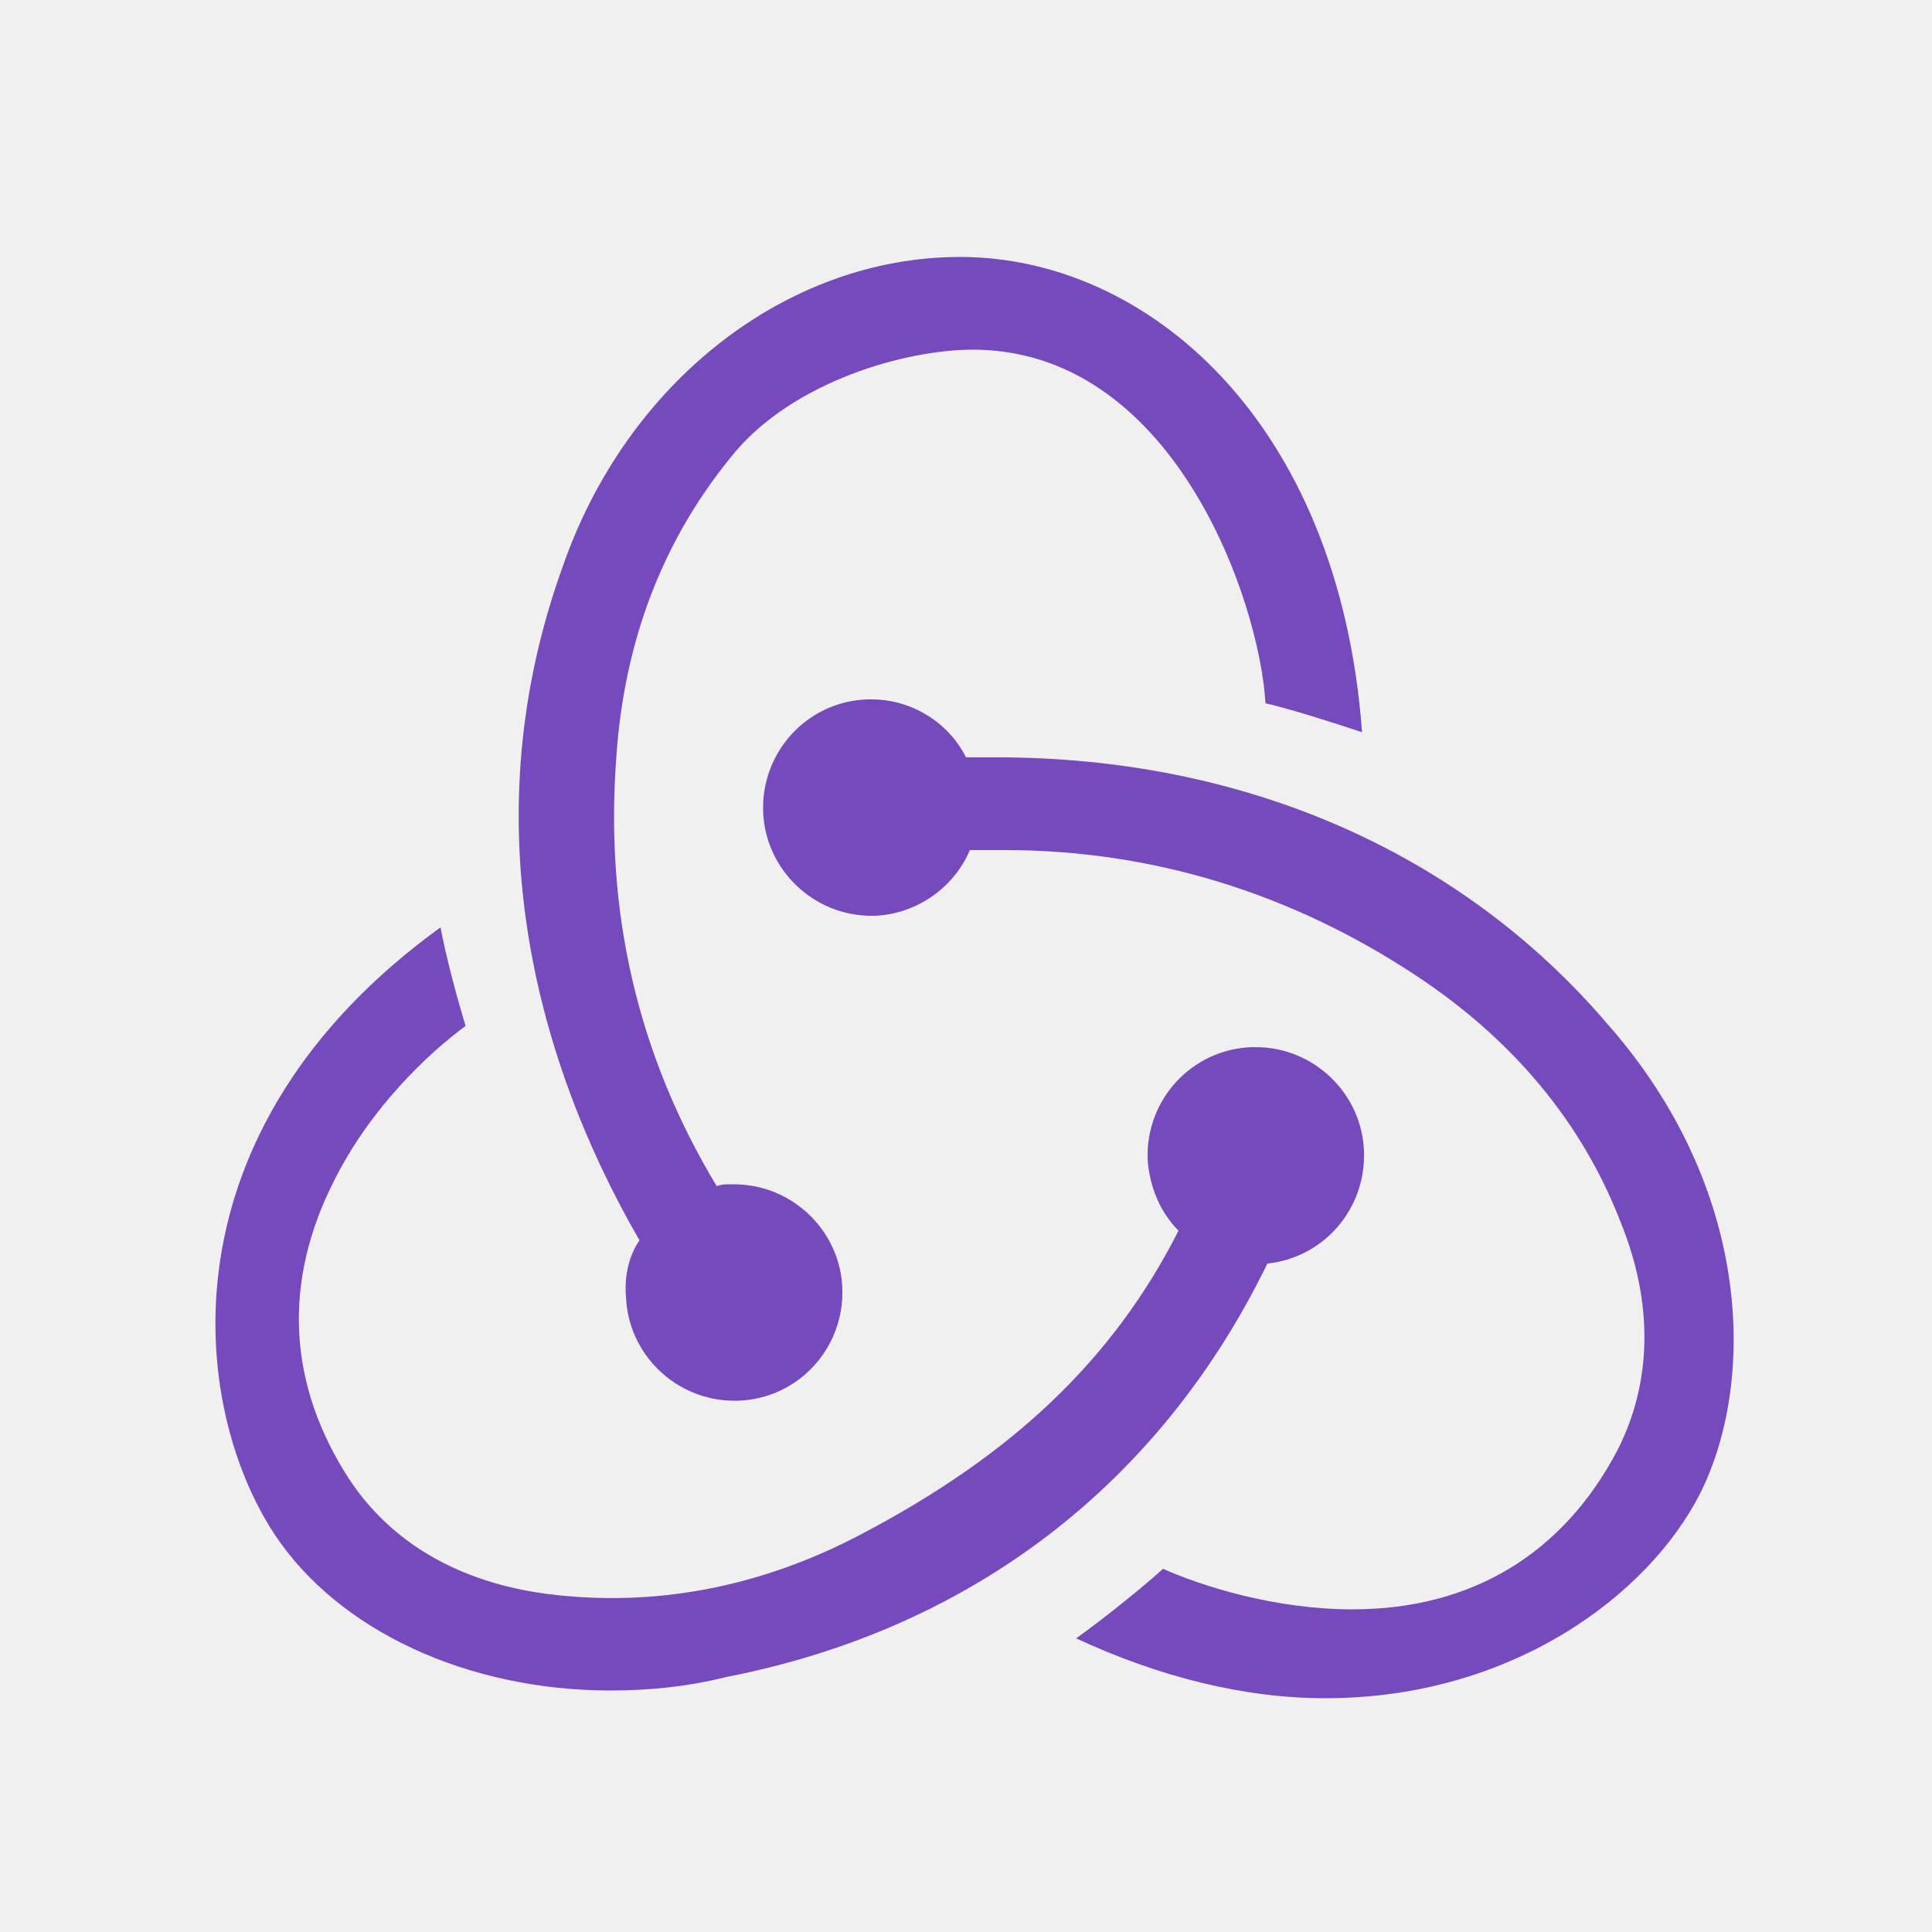
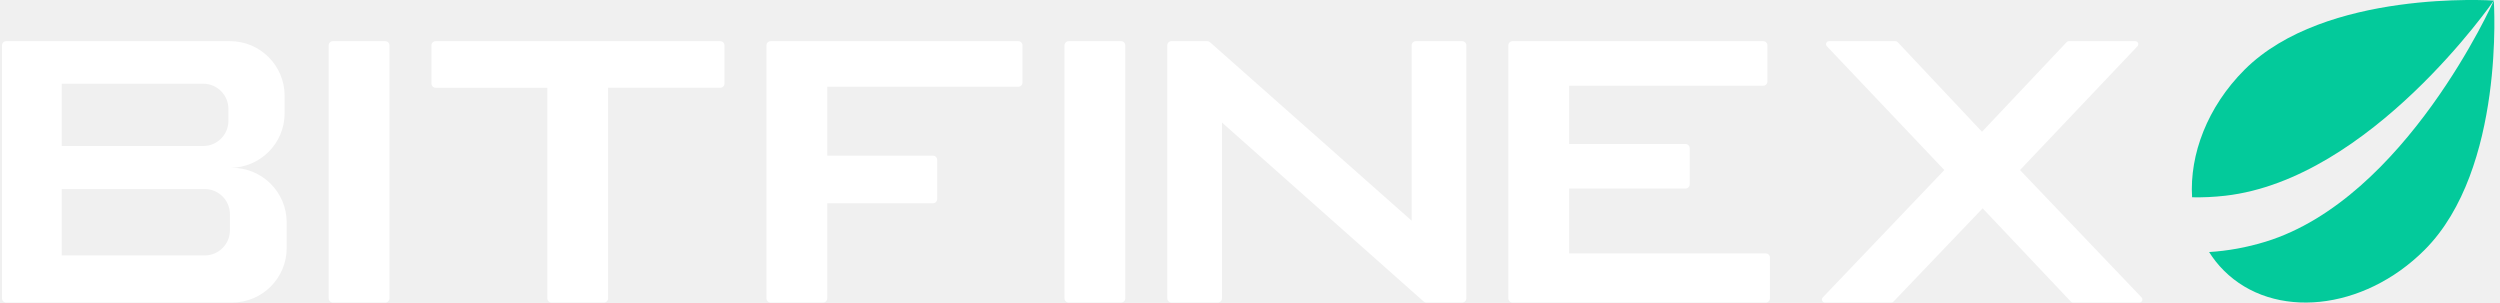
- <svg xmlns="http://www.w3.org/2000/svg" viewBox="0 0 100 100">
-   <g fill="#764ABC">
-     <path d="M65.6 65.4c2.9-.3 5.1-2.8 5-5.8-.1-3-2.6-5.4-5.6-5.4h-.2c-3.1.1-5.5 2.7-5.4 5.8.1 1.5.7 2.8 1.6 3.7-3.4 6.7-8.6 11.6-16.4 15.7-5.3 2.8-10.8 3.8-16.3 3.1-4.5-.6-8-2.6-10.2-5.9-3.2-4.9-3.5-10.2-.8-15.5 1.9-3.8 4.9-6.6 6.8-8-.4-1.3-1-3.5-1.3-5.1-14.5 10.5-13 24.7-8.6 31.4 3.3 5 10 8.1 17.4 8.1 2 0 4-.2 6-.7 12.8-2.5 22.5-10.1 28-21.4z" />
-     <path d="M83.2 53c-7.6-8.9-18.8-13.8-31.6-13.8H50c-.9-1.8-2.8-3-4.9-3h-.2c-3.1.1-5.5 2.7-5.4 5.8.1 3 2.6 5.4 5.6 5.4h.2c2.2-.1 4.1-1.5 4.9-3.4H52c7.6 0 14.8 2.2 21.3 6.5 5 3.3 8.6 7.6 10.6 12.8 1.7 4.2 1.6 8.3-.2 11.8-2.8 5.3-7.5 8.2-13.7 8.2-4 0-7.8-1.2-9.8-2.1-1.1 1-3.1 2.6-4.5 3.6 4.3 2 8.7 3.1 12.9 3.1 9.6 0 16.7-5.3 19.4-10.6 2.9-5.8 2.7-15.8-4.8-24.3z" />
-     <path d="M32.4 67.1c.1 3 2.6 5.4 5.6 5.4h.2c3.1-.1 5.5-2.7 5.4-5.8-.1-3-2.6-5.4-5.6-5.4h-.2c-.2 0-.5 0-.7.1-4.1-6.8-5.8-14.2-5.2-22.2.4-6 2.4-11.2 5.9-15.5 2.9-3.7 8.5-5.5 12.3-5.6 10.6-.2 15.1 13 15.4 18.3 1.3.3 3.5 1 5 1.5-1.2-16.2-11.2-24.6-20.8-24.6-9 0-17.3 6.5-20.6 16.1-4.6 12.8-1.6 25.1 4 34.8-.5.7-.8 1.8-.7 2.9z" />
-   </g>
+ <svg xmlns="http://www.w3.org/2000/svg" width="314" height="38" viewBox="0 0 165 20" fill="#fff">
+   <path class="bfx-logo-text" d="M141.437 19.662a.2.2 0 01-.144.338h-4.386a.198.198 0 01-.145-.063l-5.83-6.166-5.894 6.167a.198.198 0 01-.144.062h-4.387a.2.2 0 01-.144-.338l8.036-8.421-7.764-8.183a.2.2 0 01.145-.338h4.387c.055 0 .108.023.146.063l5.576 5.928 5.598-5.928a.202.202 0 01.146-.063h4.387a.2.2 0 01.145.338l-7.764 8.183 8.036 8.42zM99.856 20a.278.278 0 01-.278-.278V2.998c0-.153.125-.277.278-.277h16.571c.153 0 .277.124.277.277V5.39a.277.277 0 01-.277.277h-12.83v3.851h7.692c.153 0 .278.125.278.278v2.392a.278.278 0 01-.278.277h-7.692v4.287h12.997c.153 0 .278.124.278.277v2.693a.278.278 0 01-.278.278H99.856zM70.514 20a.278.278 0 01-.277-.278V2.998c0-.153.124-.277.277-.277h3.463c.154 0 .278.124.278.277v16.724a.278.278 0 01-.278.278h-3.463zM50.813 20a.278.278 0 01-.277-.278V2.998c0-.153.124-.277.277-.277h16.37c.153 0 .277.124.277.277v2.459a.278.278 0 01-.277.277H54.554v4.555h6.989c.153 0 .278.124.278.277v2.593a.278.278 0 01-.278.277h-6.989v6.286a.278.278 0 01-.278.278h-3.463zM40.067 5.801v13.921a.278.278 0 01-.277.278h-3.463a.278.278 0 01-.278-.278V5.802h-7.381a.278.278 0 01-.278-.278V2.998c0-.153.124-.277.278-.277h18.814c.153 0 .277.124.277.277v2.526a.278.278 0 01-.277.277h-7.415zM21.873 20a.278.278 0 01-.277-.278V2.998c0-.153.124-.277.277-.277h3.463c.154 0 .278.124.278.277v16.724a.278.278 0 01-.278.278h-3.463z" />
+   <path class="bfx-logo-text" fill-rule="evenodd" clip-rule="evenodd" d="M0 2.998c0-.153.124-.277.278-.277h14.798a3.609 3.609 0 013.608 3.609v1.153a3.609 3.609 0 01-3.609 3.61h.135a3.61 3.61 0 013.61 3.608v1.69A3.609 3.609 0 0115.21 20H.278A.278.278 0 010 19.722V2.998zm3.949 2.536h9.353c.92 0 1.666.746 1.666 1.666v.787c0 .92-.746 1.665-1.666 1.665H3.949V5.534zm0 6.963h9.453c.92 0 1.666.746 1.666 1.666v1.057c0 .92-.746 1.665-1.666 1.665H3.95v-4.388z" />
+   <path class="bfx-logo-text" d="M77.031 19.722V2.998c0-.153.124-.277.278-.277h2.363c.068 0 .133.024.184.07l13.33 11.798V2.999c0-.154.124-.278.277-.278h3.062c.153 0 .277.124.277.277v16.724a.278.278 0 01-.277.278h-2.363a.278.278 0 01-.184-.07L80.648 8.1v11.622a.278.278 0 01-.278.278H77.31a.278.278 0 01-.278-.278z" />
+   <path fill="#03ca9b" d="M144.777 13.042c-.175-2.832 1.015-5.98 3.464-8.429 5.326-5.326 16.418-4.58 16.481-4.575-.03.044-8.139 11.8-17.748 12.9-.742.085-1.476.119-2.197.104z" />
+   <path fill="#03ca9b" d="M145.902 16.662c.275.438.599.847.974 1.222 3.288 3.288 9.23 2.677 13.271-1.364 5.342-5.342 4.575-16.482 4.575-16.482-.029.066-5.842 13.095-15.08 15.937-1.254.386-2.511.61-3.74.687z" />
</svg>
